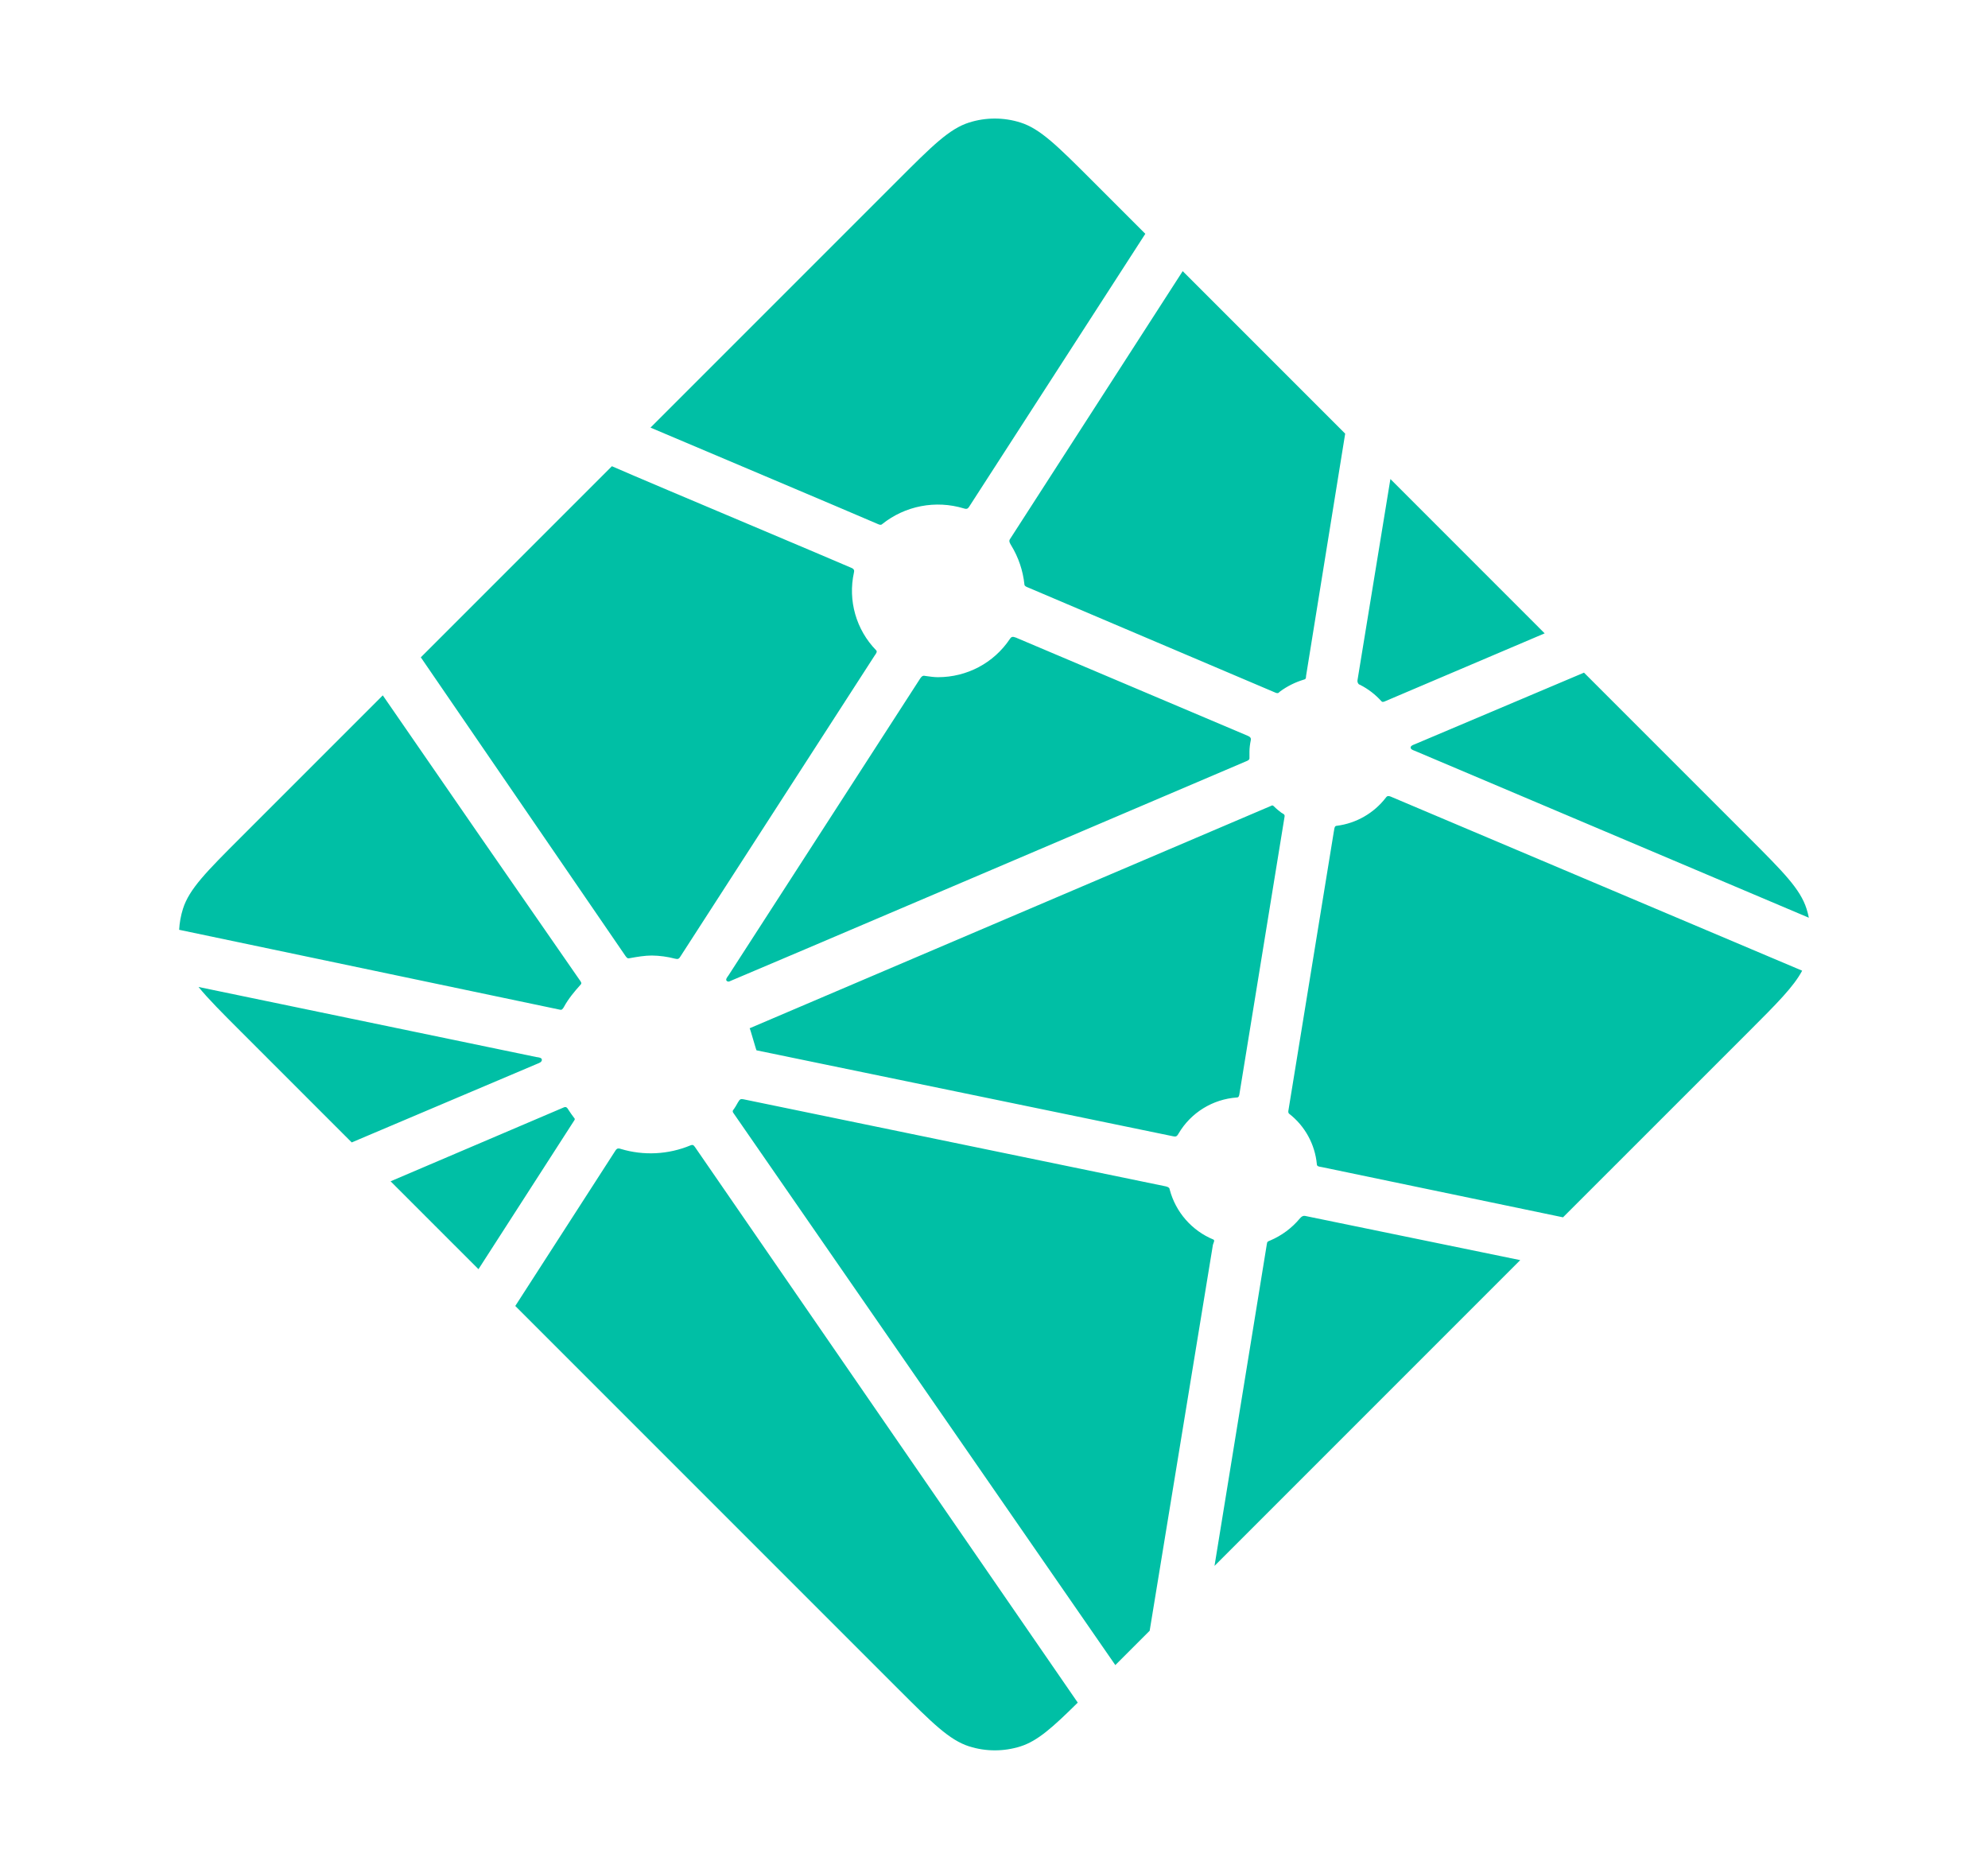
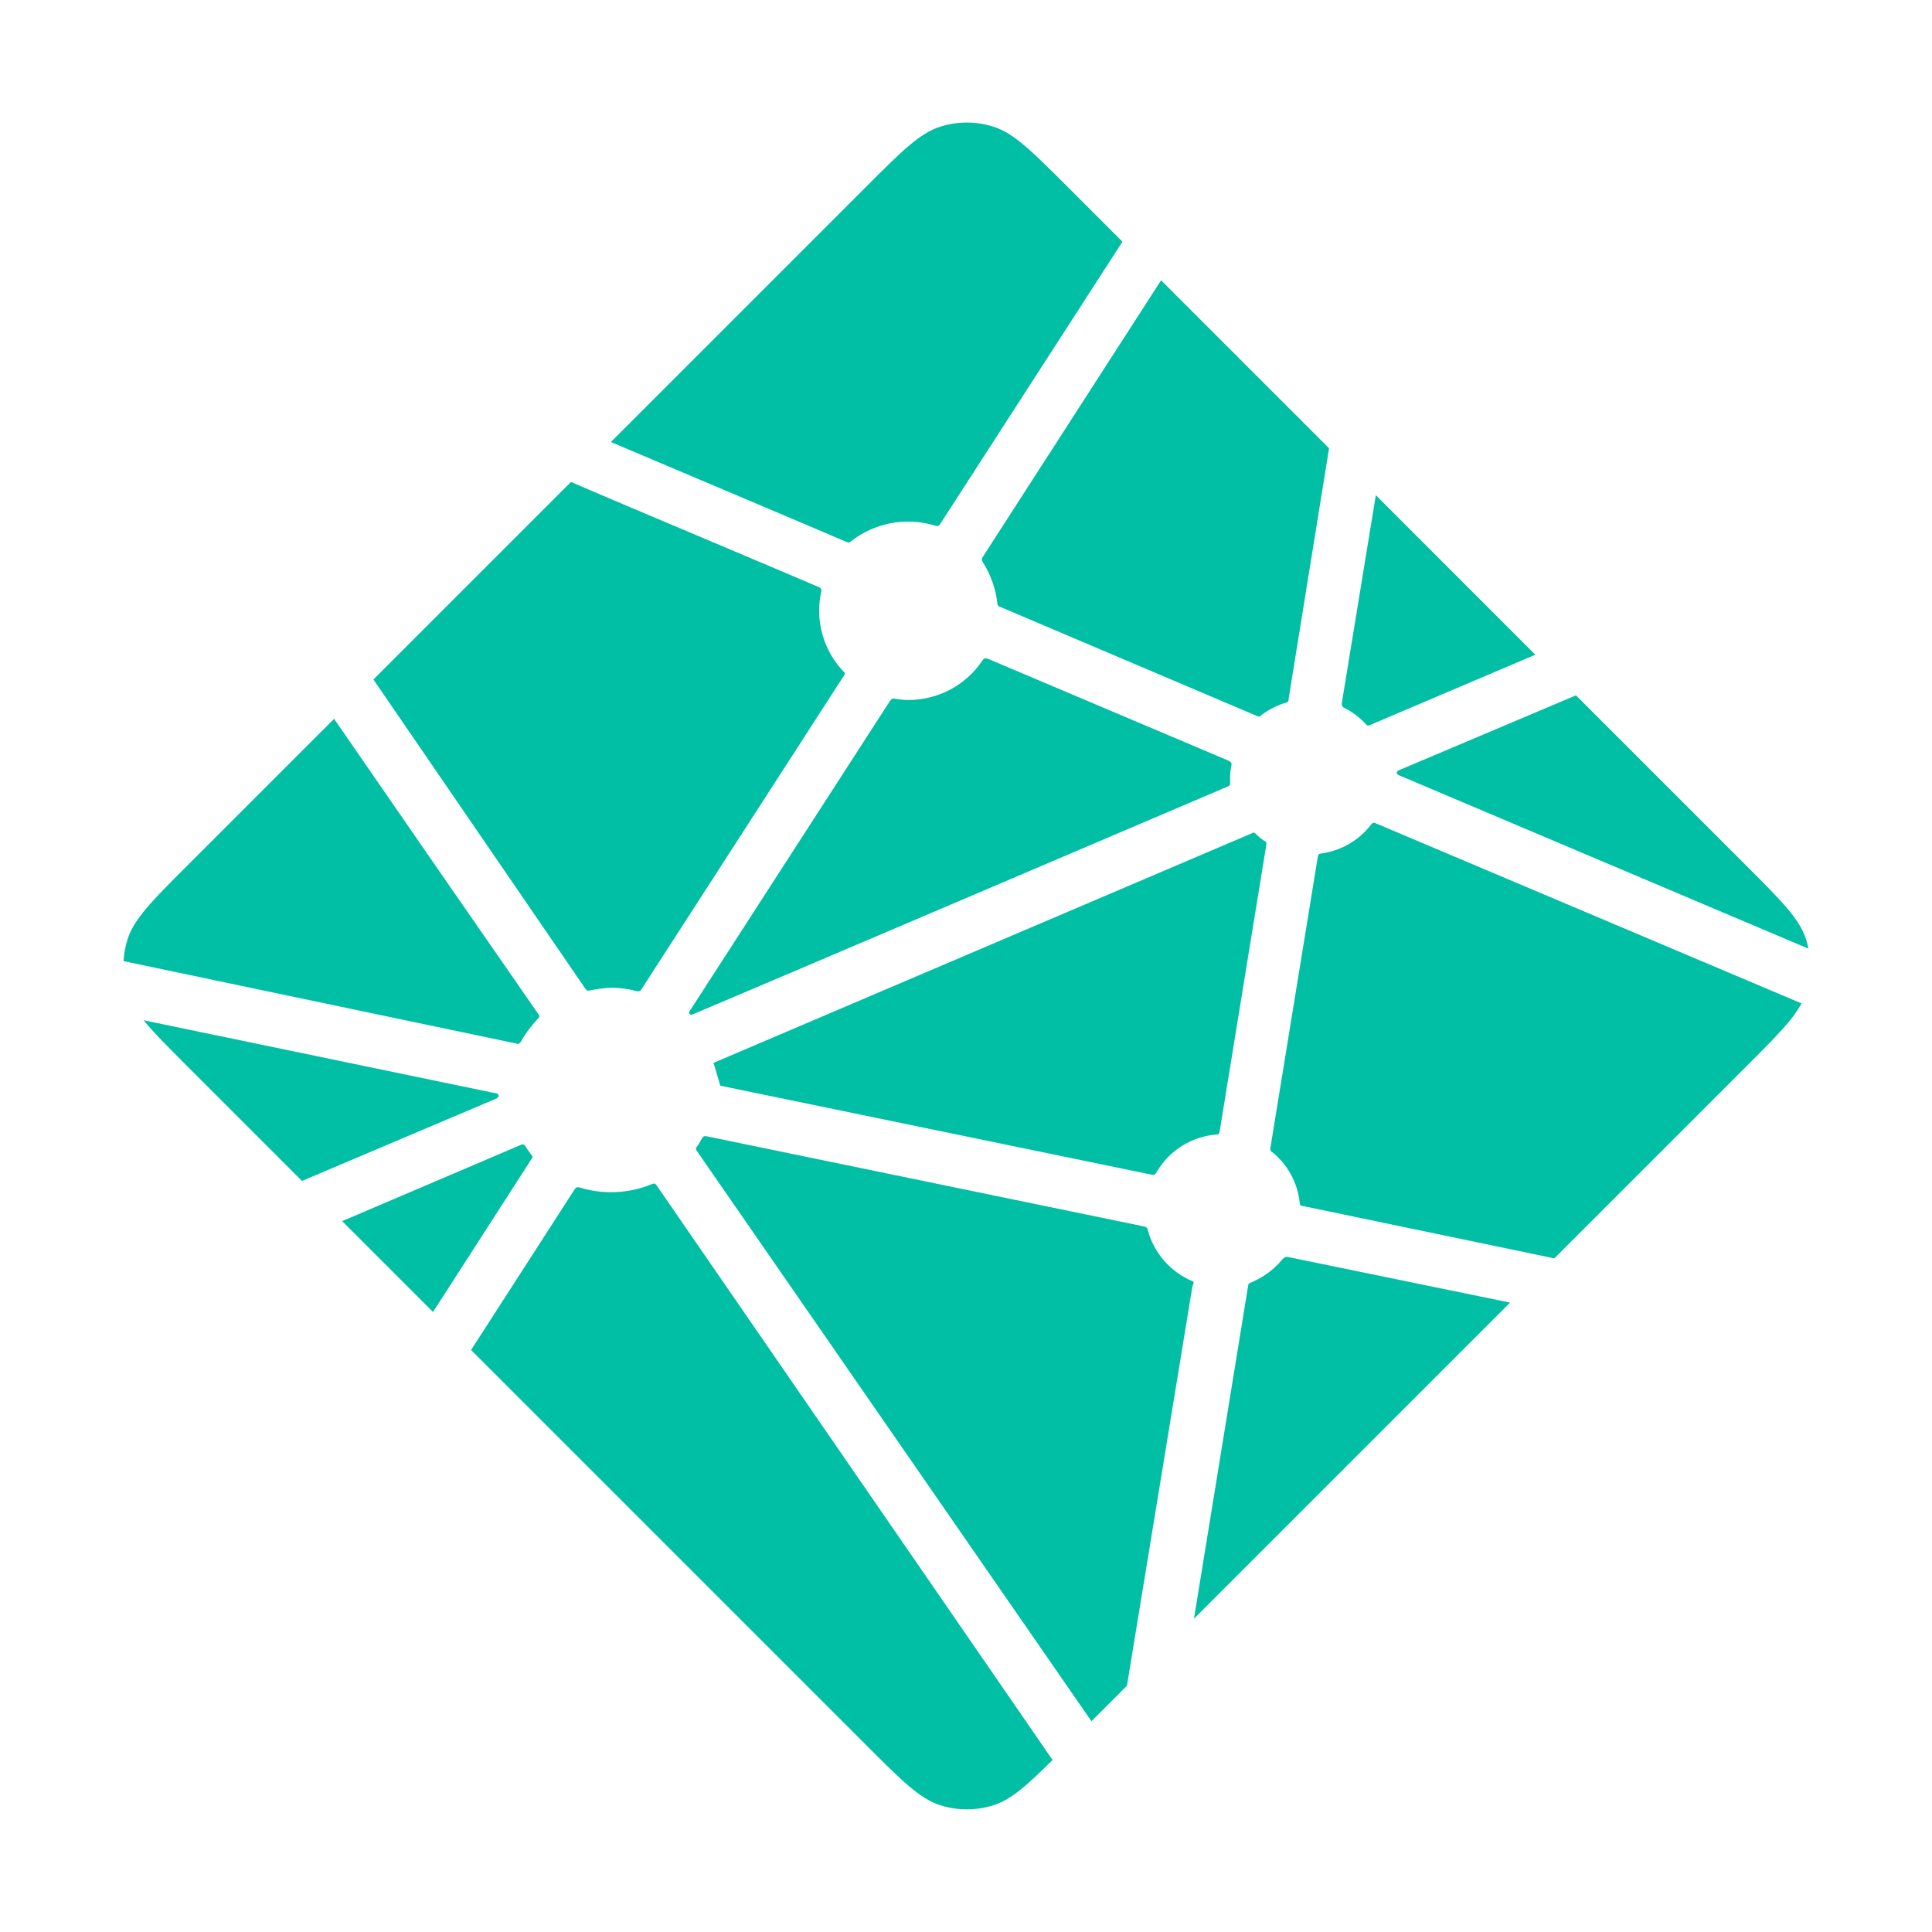
- <svg xmlns="http://www.w3.org/2000/svg" width="50" height="47" version="1.1" viewBox="0 0 40 40">
+ <svg xmlns="http://www.w3.org/2000/svg" width="40" height="40" version="1.1" viewBox="0 0 40 40">
  <path d="m27.84 14.658-.013-.005c-.007-.003-.015-.005-.021-.012a.1.1 0 0 1-.025-.085l.704-4.304 3.302 3.303-3.434 1.461a.076.076 0 0 1-.03.005h-.014c-.004-.003-.009-.006-.018-.015a1.563 1.563 0 0 0-.451-.347zm4.789-.262 3.53 3.53c.733.734 1.1 1.1 1.234 1.525.02.063.036.126.049.19l-8.437-3.573a.663.663 0 0 0-.014-.005c-.034-.014-.073-.029-.073-.064 0-.035.04-.051.074-.065l.011-.004zm4.67 6.378c-.182.342-.537.698-1.139 1.3l-3.98 3.979-5.148-1.072-.027-.005c-.046-.007-.094-.015-.094-.056a1.554 1.554 0 0 0-.597-1.087c-.021-.021-.015-.054-.009-.084 0-.004 0-.009.002-.013l.968-5.944.004-.02c.005-.046.014-.098.055-.098a1.576 1.576 0 0 0 1.056-.606c.008-.009.014-.019.025-.025.029-.014.064 0 .094.013l8.789 3.718zm-6.034 6.194-6.545 6.545 1.12-6.886.002-.009c.001-.009.003-.018.005-.026.009-.022.033-.031.056-.04l.011-.004a1.685 1.685 0 0 0 .633-.471c.022-.025.048-.05.082-.055a.082.082 0 0 1 .026 0l4.609.947zm-7.93 7.93-.738.738-8.156-11.788a.386.386 0 0 0-.009-.013c-.013-.017-.026-.035-.024-.055.001-.015.01-.027.02-.038l.009-.012c.025-.036.046-.073.068-.112l.018-.032.003-.003c.013-.022.025-.043.046-.055.019-.009.046-.005.067-.001l9.036 1.863a.149.149 0 0 1 .069.03c.012.012.015.025.017.039a1.6 1.6 0 0 0 .936 1.07c.025.013.015.041.003.071a.217.217 0 0 0-.014.041c-.114.692-1.09 6.647-1.353 8.255zm-1.541 1.54c-.544.538-.864.823-1.227.938a1.822 1.822 0 0 1-1.098 0c-.424-.135-.791-.501-1.525-1.235l-8.191-8.191 2.139-3.318c.01-.016.02-.031.036-.043.023-.016.056-.009.083 0a2.217 2.217 0 0 0 1.492-.076c.025-.009.049-.015.068.002a.173.173 0 0 1 .025.029l8.196 11.894zm-12.831-9.277-1.879-1.879 3.711-1.583a.077.077 0 0 1 .03-.006c.031 0 .049.031.066.059a2.651 2.651 0 0 0 .118.168l.012.015c.011.015.004.031-.007.046l-2.049 3.182zm-2.711-2.711-2.377-2.377c-.404-.404-.698-.698-.902-.95l7.228 1.499a.765.765 0 0 0 .027.004c.045.007.094.015.094.057 0 .046-.054.067-.099.084l-.021.009zm-3.694-4.55a1.822 1.822 0 0 1 .082-.451c.135-.424.501-.791 1.235-1.525l3.042-3.042a1981.5 1981.5 0 0 0 4.213 6.091c.025.033.052.069.024.097-.133.147-.266.307-.36.481a.146.146 0 0 1-.046.056c-.012.007-.025.004-.038.002h-.002l-8.151-1.71zm5.173-5.832 4.09-4.09c.384.169 1.783.76 3.035 1.288.947.401 1.811.765 2.082.883.027.011.052.022.064.049.007.016.004.037 0 .055a1.824 1.824 0 0 0 .476 1.665c.027.027 0 .067-.024.1l-.013.019-4.153 6.433c-.011.018-.021.034-.039.046-.022.014-.053.007-.078.001a2.071 2.071 0 0 0-.495-.067c-.149 0-.311.027-.475.057h-.001c-.018.003-.035.006-.049-.004a.191.191 0 0 1-.041-.046zm4.917-4.917 5.295-5.295c.733-.733 1.1-1.1 1.525-1.234a1.822 1.822 0 0 1 1.098 0c.424.134.791.501 1.525 1.234l1.148 1.148-3.766 5.833a.141.141 0 0 1-.037.044c-.023.015-.055.009-.082 0a1.91 1.91 0 0 0-1.749.337c-.025.025-.061.011-.092-.003-.492-.214-4.317-1.831-4.865-2.063zm11.391-3.348 3.478 3.478-.838 5.19v.014a.123.123 0 0 1-.007.035c-.009.018-.027.022-.046.027a1.667 1.667 0 0 0-.499.249.14.14 0 0 0-.018.015c-.01.011-.02.021-.036.023a.104.104 0 0 1-.039-.006l-5.299-2.252-.01-.004c-.034-.014-.074-.03-.074-.065a2.002 2.002 0 0 0-.282-.833c-.025-.042-.054-.086-.032-.128zm-3.581 7.838 4.968 2.104c.027.013.057.025.069.053a.097.097 0 0 1 0 .052c-.015.073-.027.156-.027.24v.139c0 .035-.036.049-.068.063l-.01.004c-.787.336-11.048 4.712-11.064 4.712-.015 0-.032 0-.047-.015-.027-.027 0-.066.025-.1a.692.692 0 0 0 .013-.018l4.082-6.321.007-.011c.024-.038.051-.081.095-.081l.041.006c.093.013.175.025.258.025.619 0 1.193-.301 1.539-.817a.146.146 0 0 1 .031-.036c.025-.018.061-.009.089.004zm-5.689 8.366 11.185-4.77s.016 0 .032.015c.061.061.113.102.163.14l.025.015c.023.013.046.027.047.051 0 .009 0 .015-.002.023l-.958 5.886-.004.024c-.006.046-.013.097-.056.097a1.575 1.575 0 0 0-1.25.771l-.004.007c-.013.021-.025.041-.046.052-.019.009-.044.005-.064.001l-8.92-1.84c-.009-.002-.138-.473-.148-.474z" style="fill:#00bfa5;stroke-width:.911" />
</svg>
